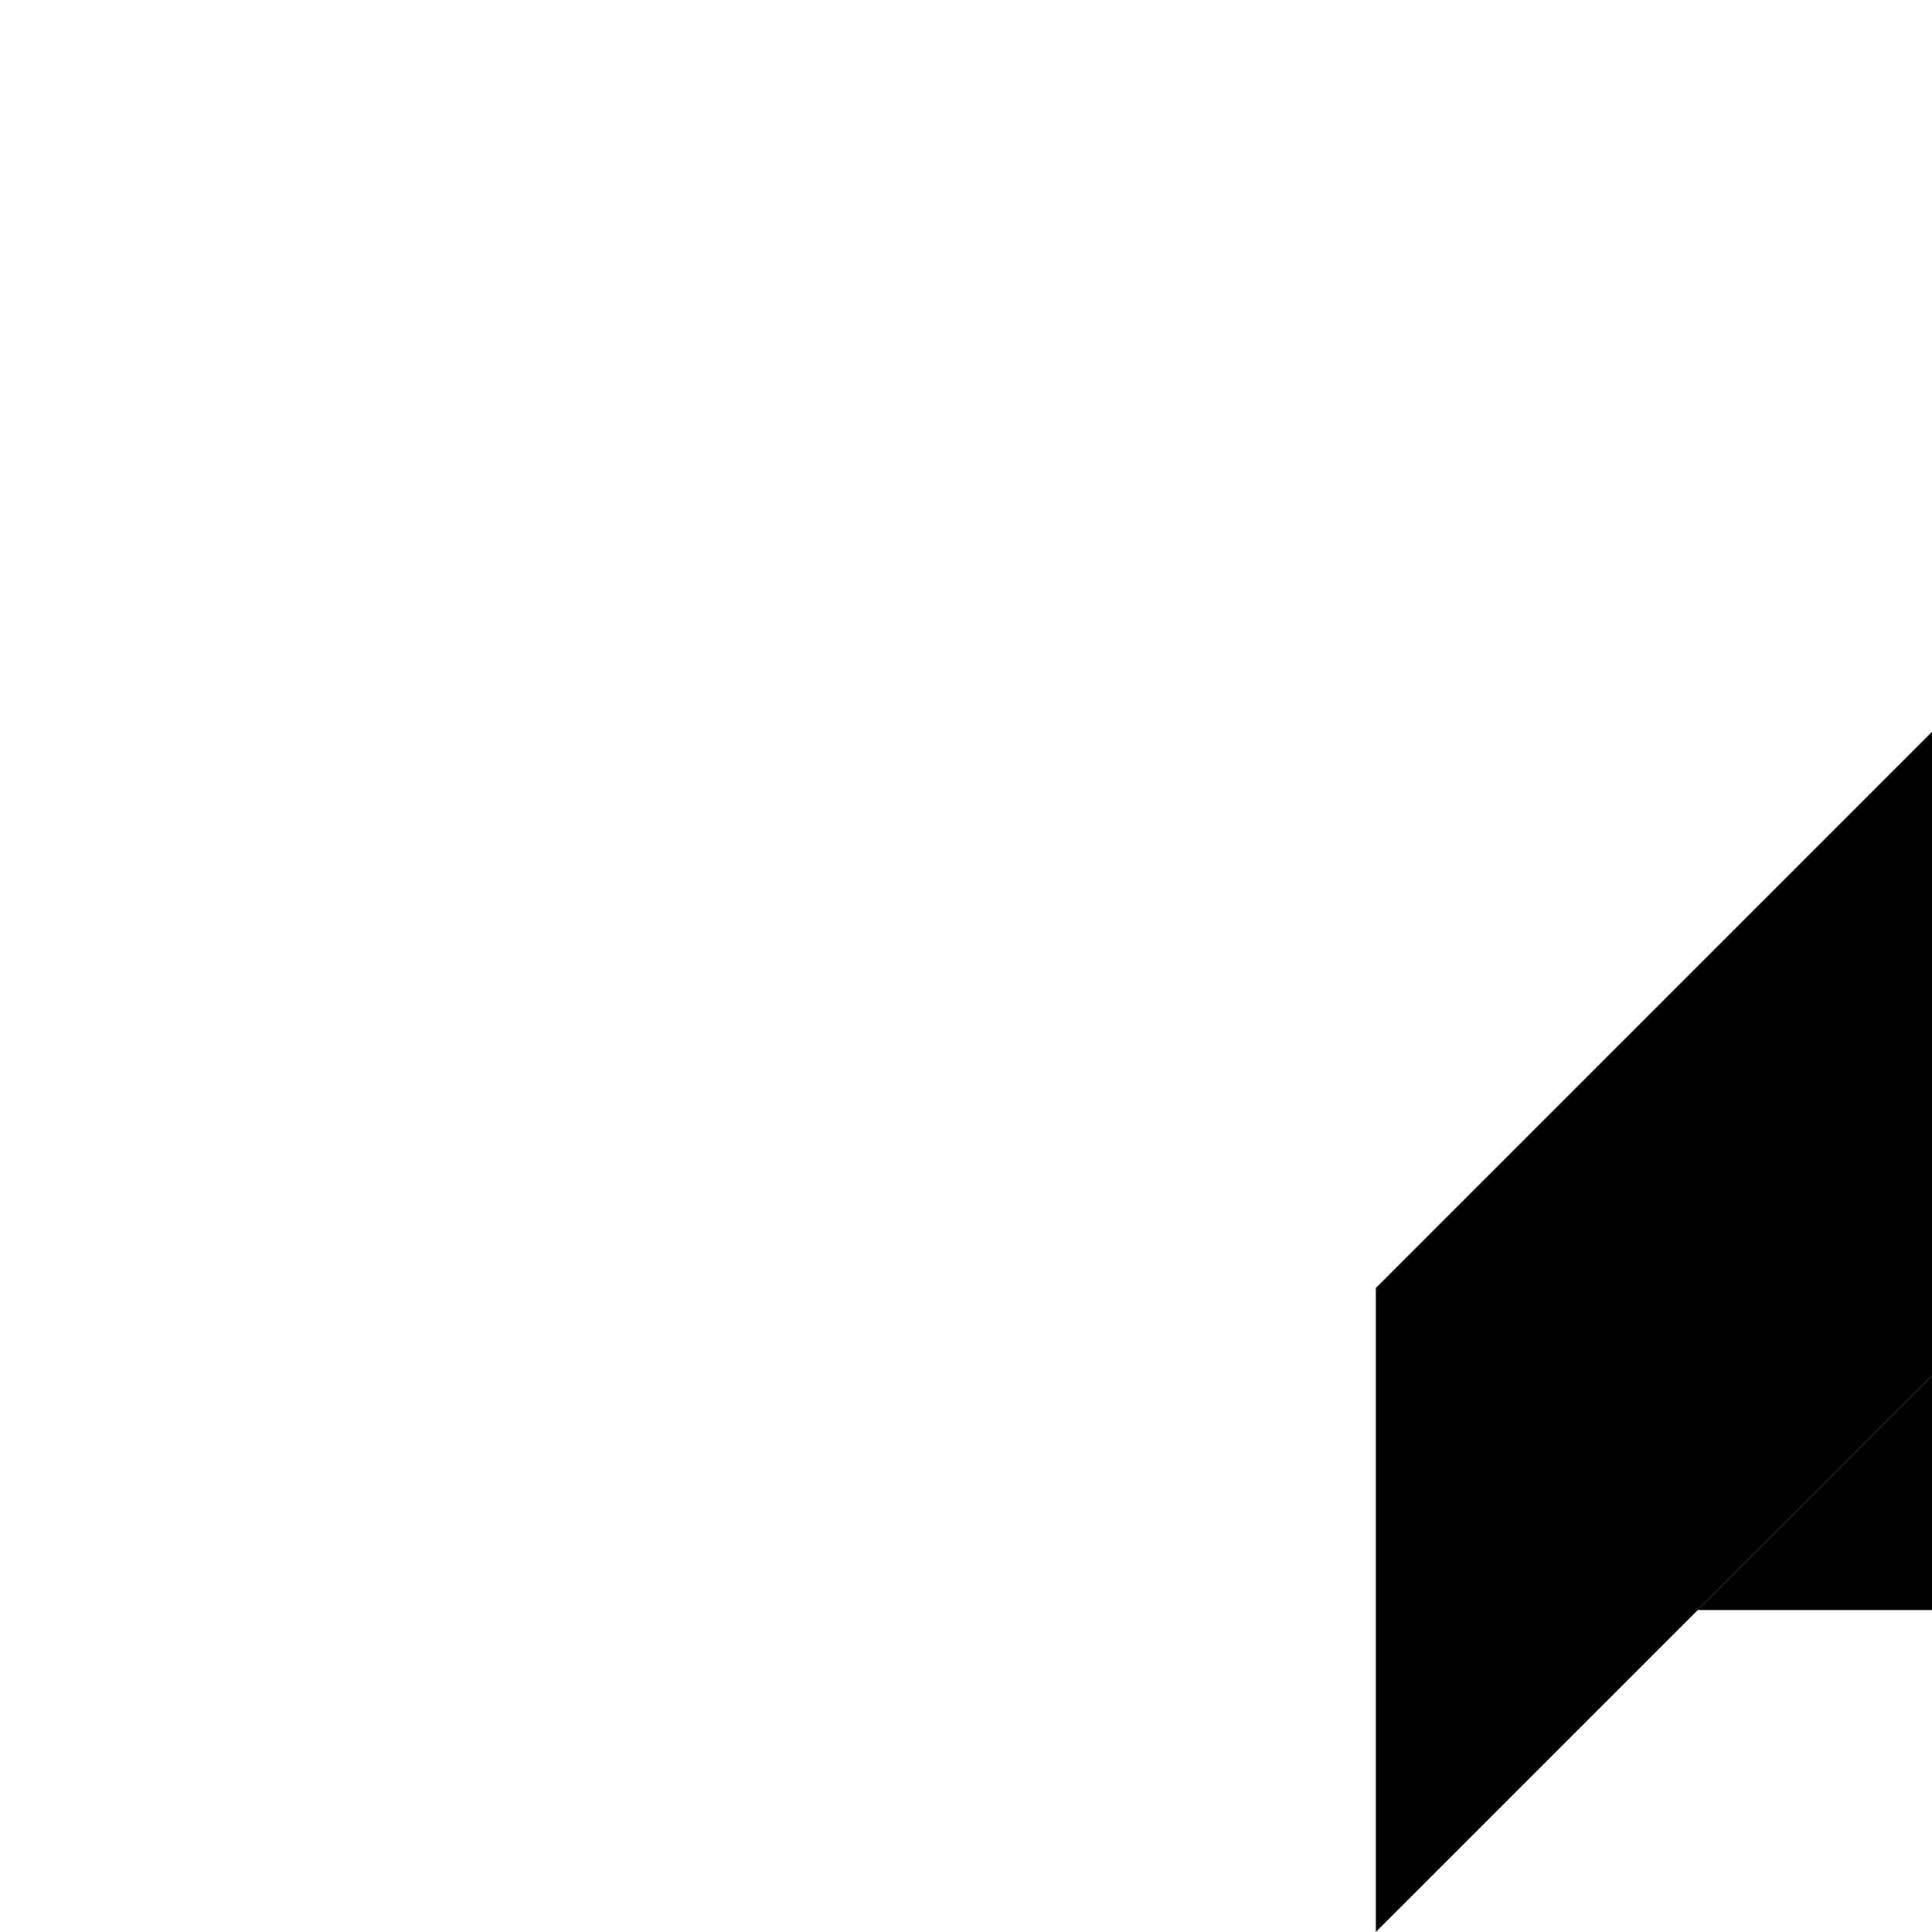
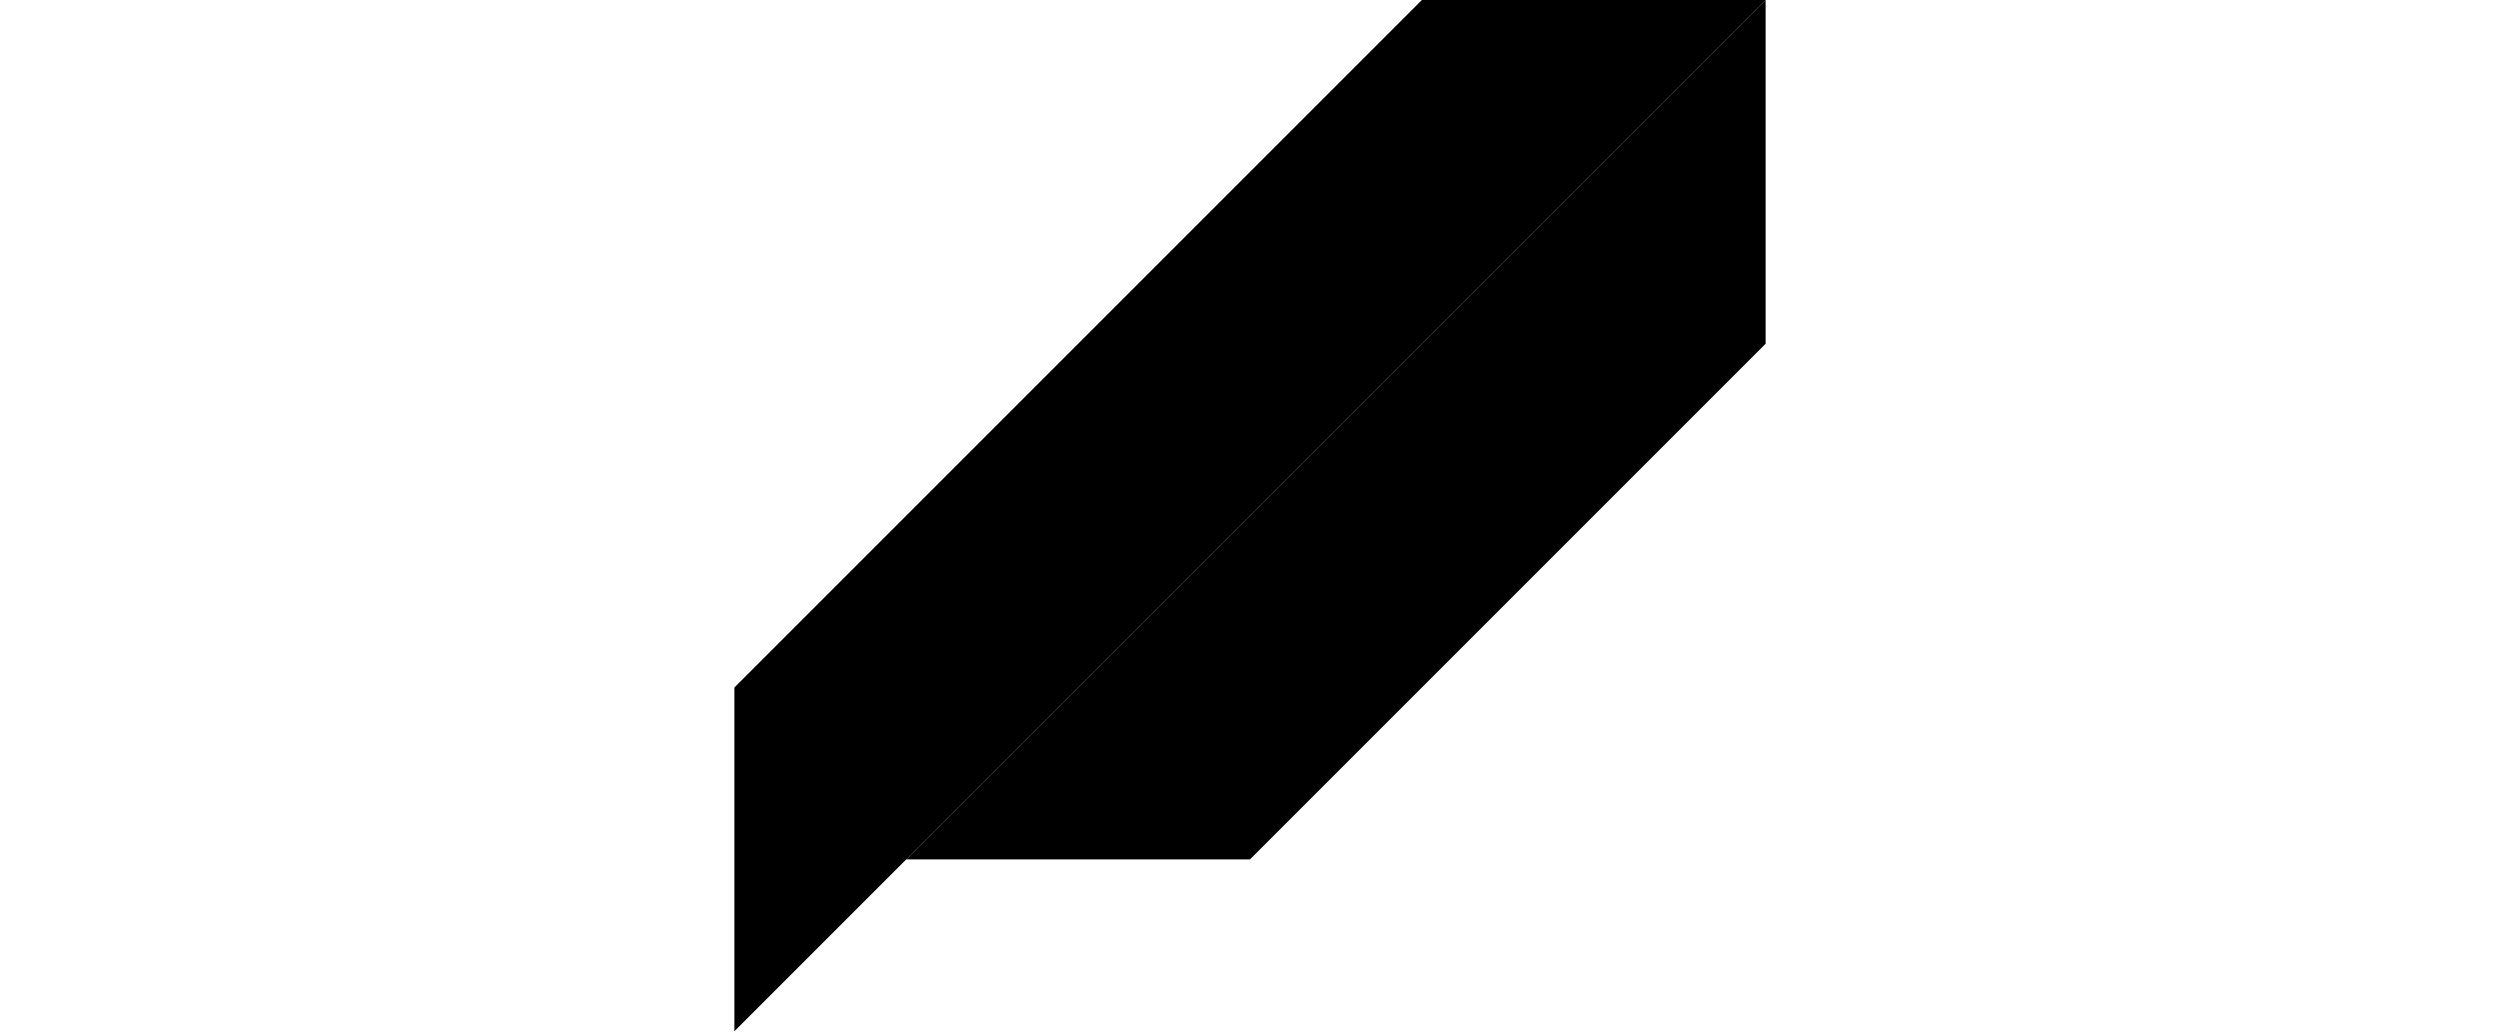
- <svg xmlns="http://www.w3.org/2000/svg" version="1.1" id="object-0321-0331">
+ <svg xmlns="http://www.w3.org/2000/svg" version="1.1" id="object-0321-0331" x="0px" y="0px" viewBox="0 0 320 132" xml:space="preserve">
  <g>
    <g>
      <polygon class="hue" points="116,110 160,110 226,44 226,0" />
    </g>
    <g>
      <polygon class="color" points="182,0 94,88 94,132 226,0 " />
    </g>
  </g>
</svg>
